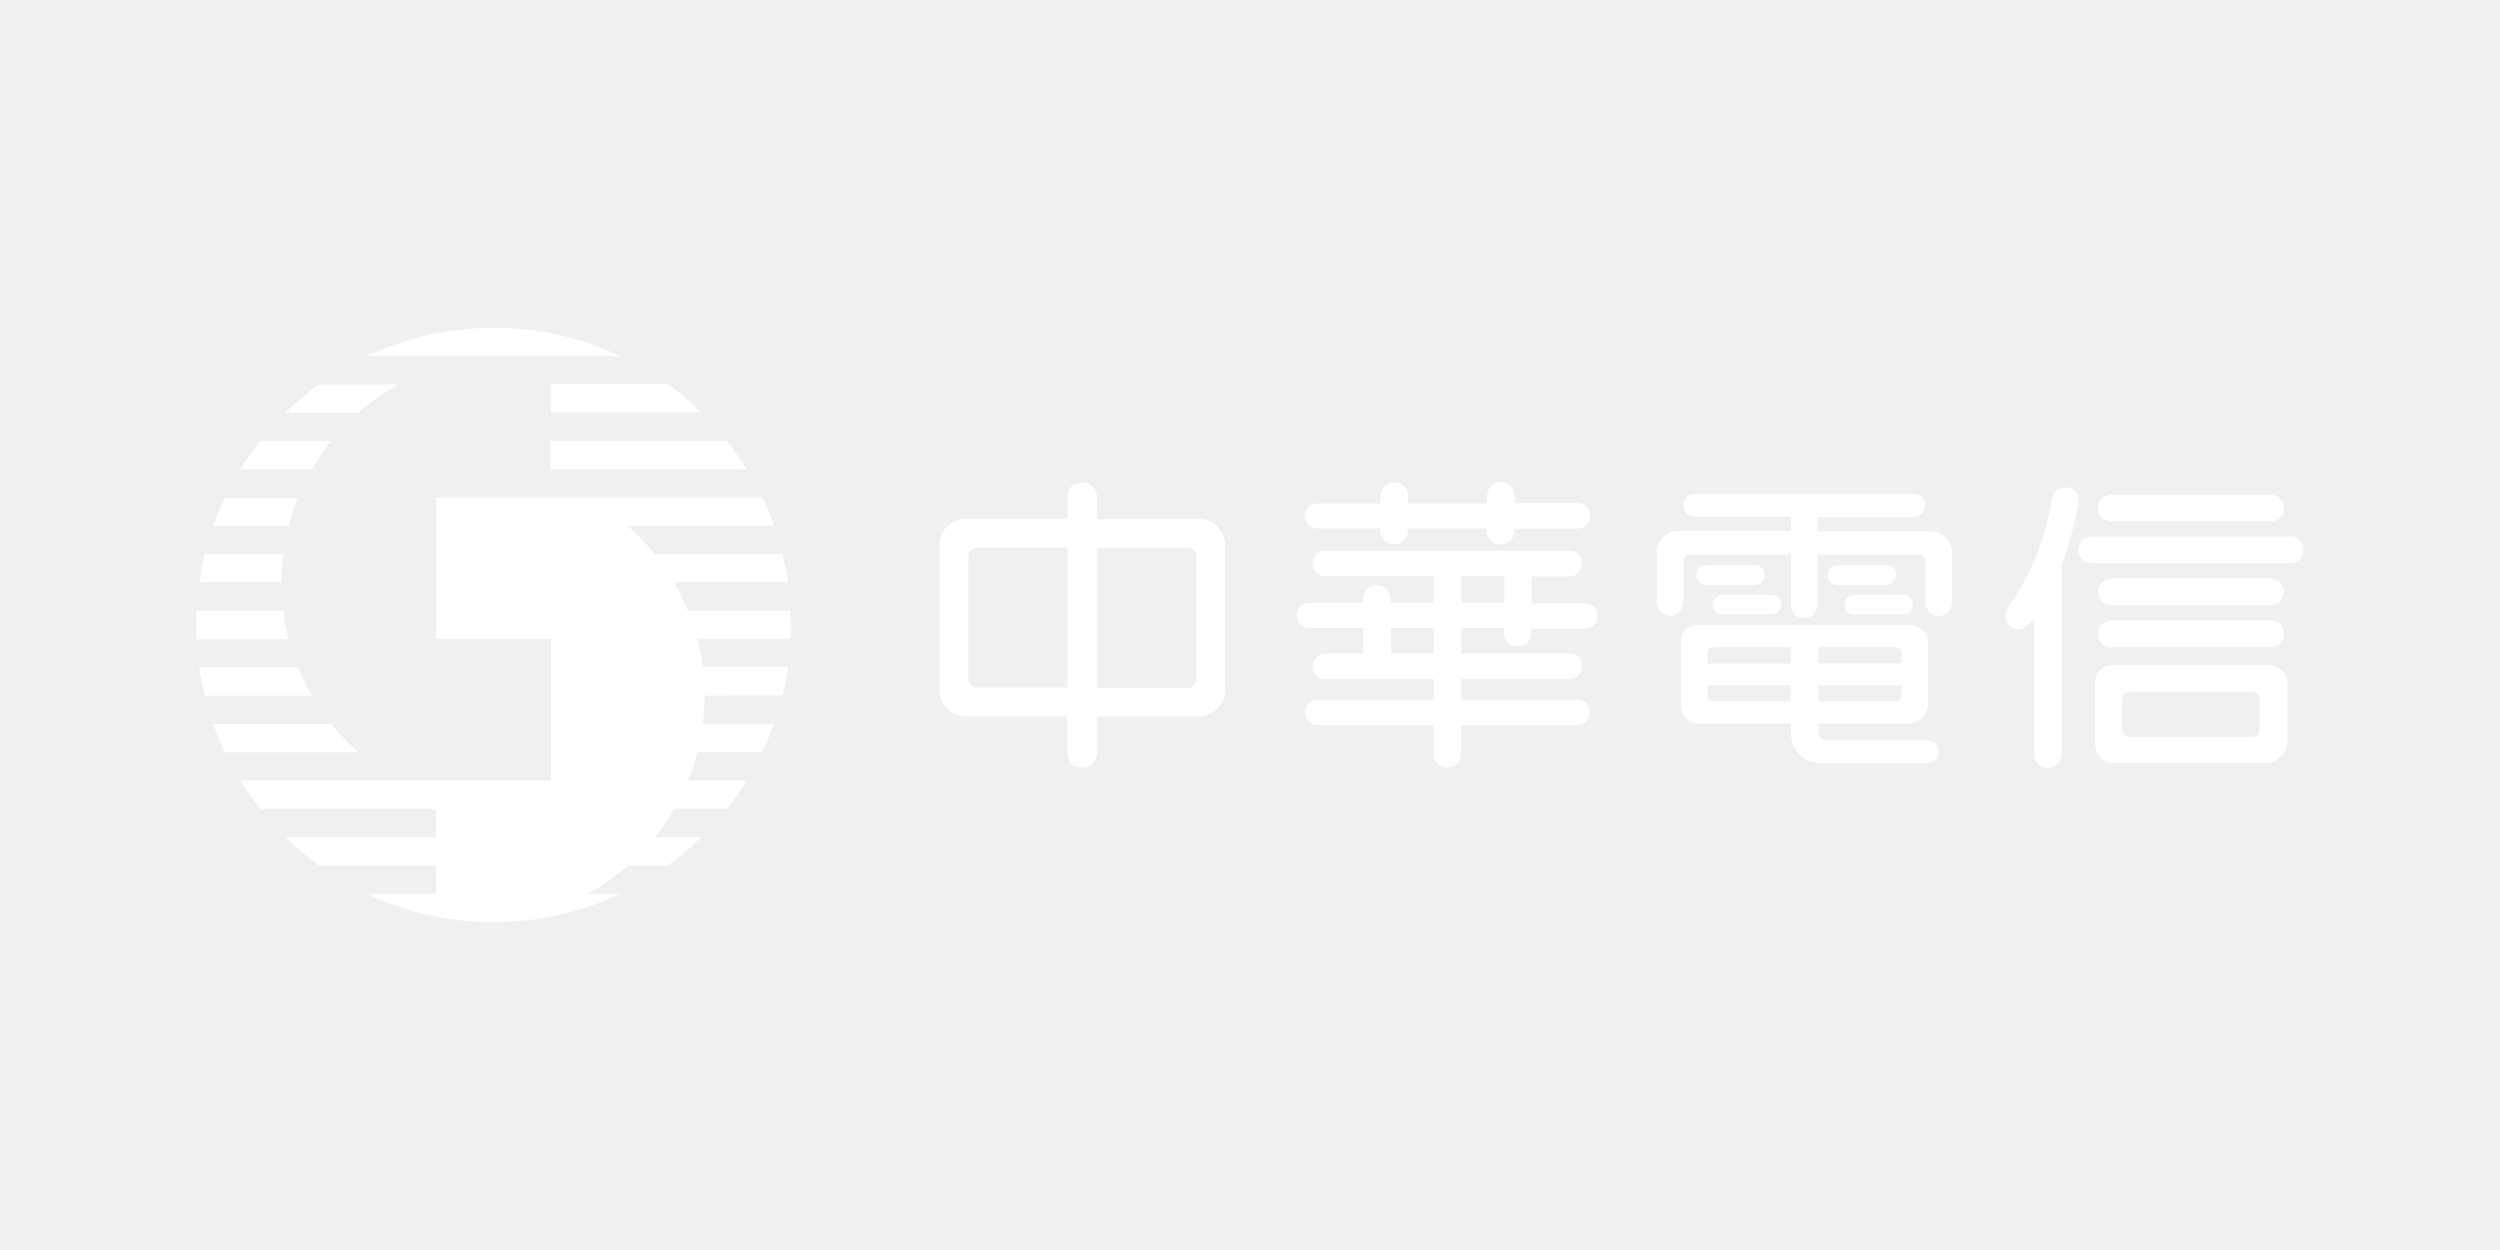
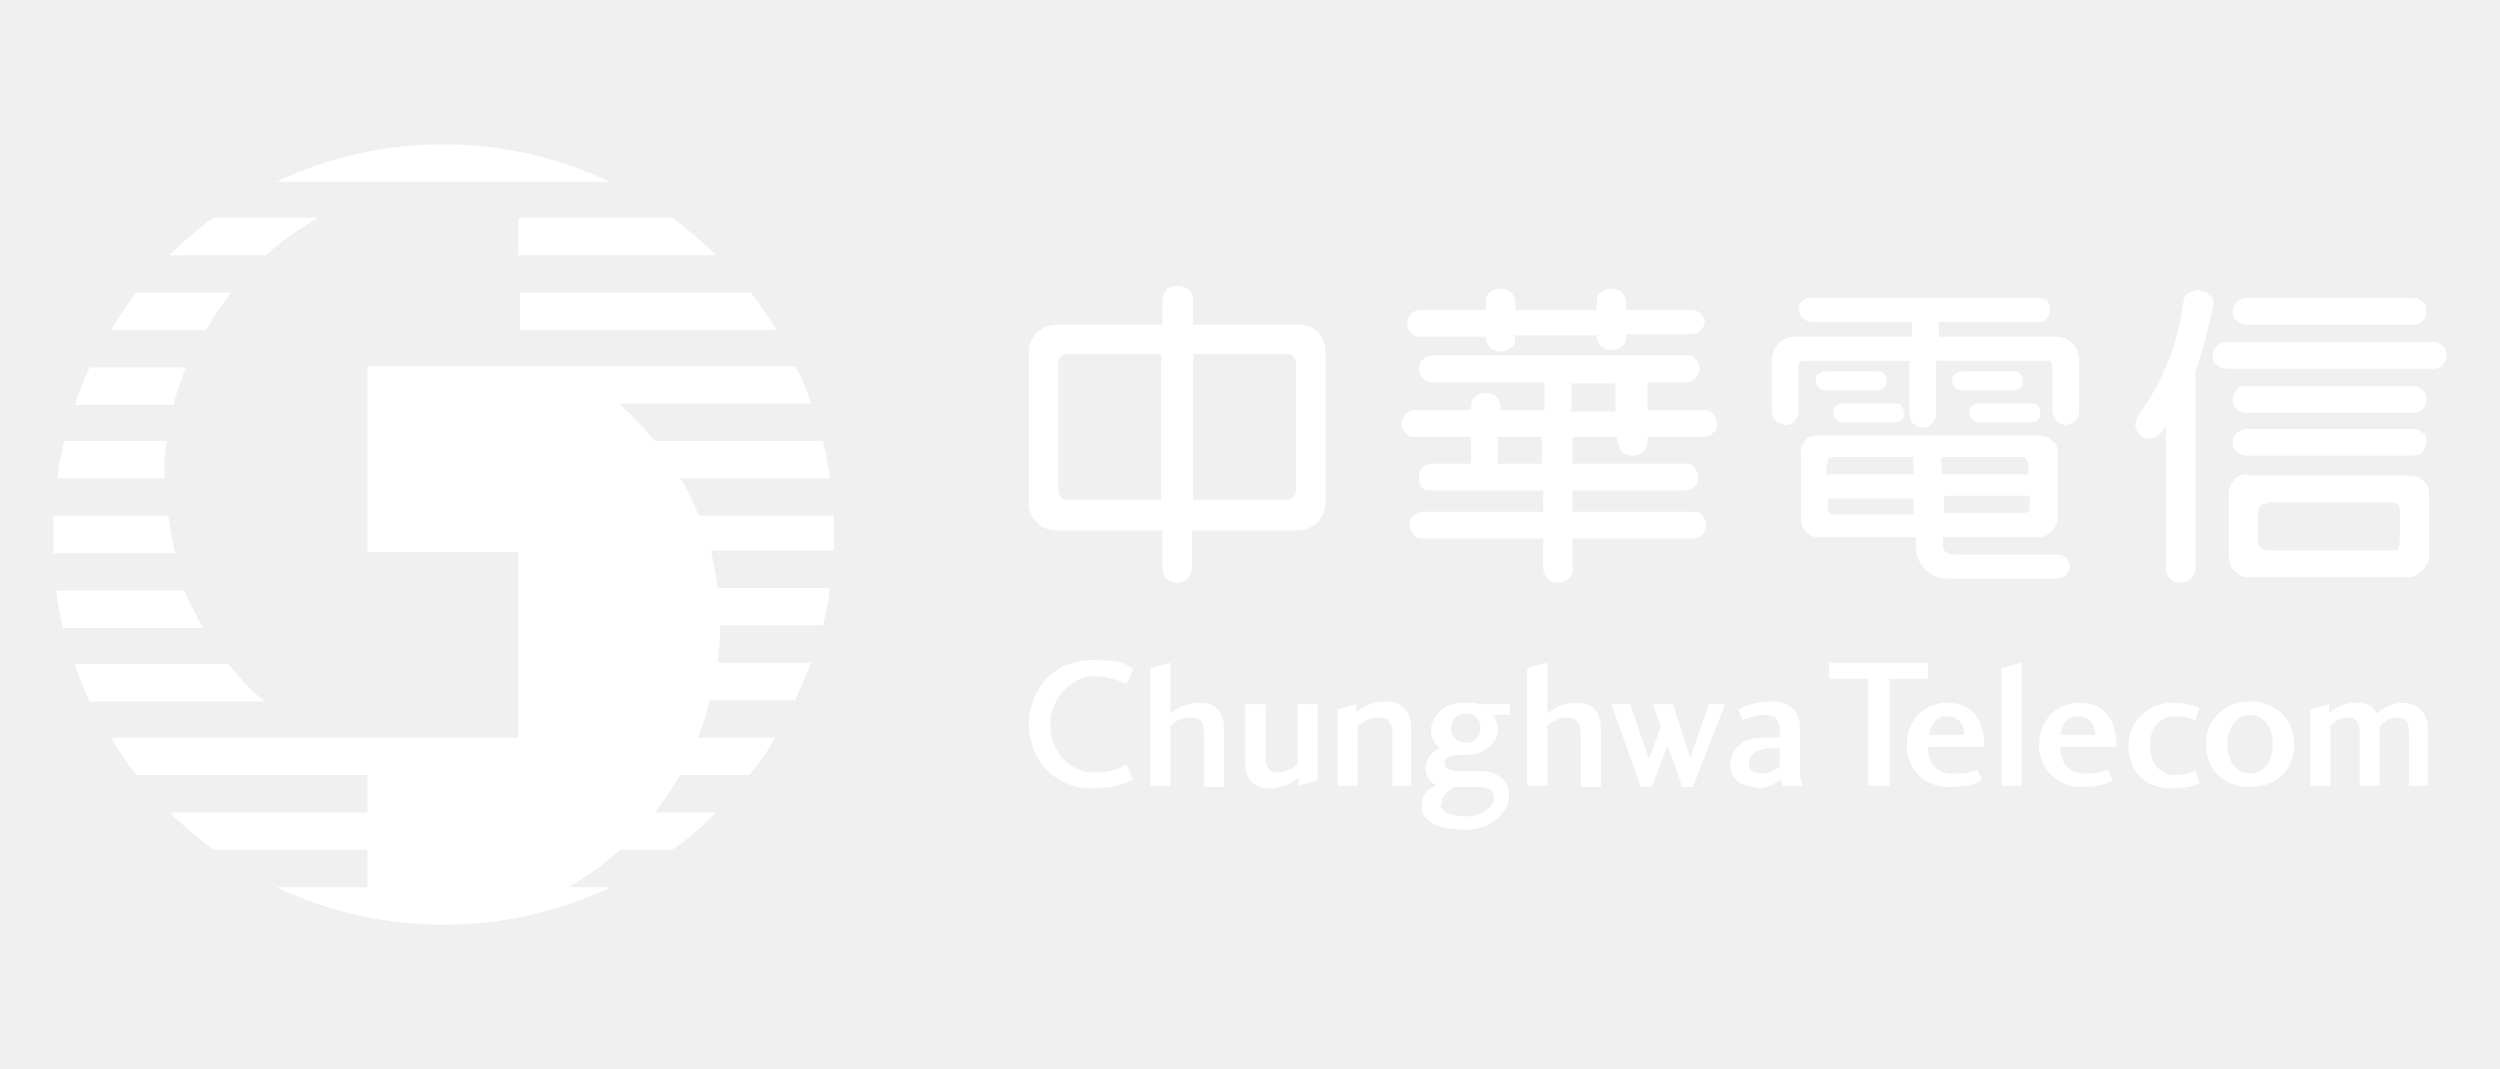
- <svg xmlns="http://www.w3.org/2000/svg" width="160" height="80" viewBox="0 0 160 80" fill="none">
-   <g clip-path="url(#clip0_25_74)">
-     <path d="M31.58 20.979C28.683 20.979 25.929 21.632 23.478 22.794H39.697C37.246 21.632 34.492 20.979 31.596 20.979H31.58ZM25.499 24.608H20.406C19.642 25.149 18.925 25.77 18.257 26.423H22.921C23.701 25.722 24.56 25.117 25.483 24.608H25.499ZM35.241 30.036H47.783C47.401 29.415 46.972 28.81 46.51 28.221H35.225V30.036H35.241ZM21.218 28.221H16.649C16.188 28.794 15.774 29.399 15.376 30.036H19.96C20.326 29.399 20.74 28.794 21.202 28.221H21.218ZM35.241 26.407H44.902C44.234 25.754 43.518 25.133 42.754 24.592H35.241V26.407ZM50.601 40C50.601 39.698 50.601 39.395 50.585 39.093H44.027C43.772 38.456 43.47 37.867 43.136 37.278H50.426C50.346 36.657 50.219 36.053 50.075 35.464H41.894C41.369 34.811 40.78 34.206 40.159 33.649H49.534C49.312 33.028 49.057 32.423 48.786 31.835H27.919V40.892H35.257V49.948H15.376C15.774 50.569 16.188 51.19 16.649 51.763H27.903V53.578H18.273C18.941 54.23 19.658 54.835 20.422 55.392H27.903V57.207H23.478C25.929 58.369 28.683 59.021 31.58 59.021C34.477 59.021 37.23 58.369 39.682 57.207H37.628C38.535 56.697 39.395 56.092 40.175 55.392H42.738C43.486 54.835 44.218 54.23 44.886 53.578H41.91C42.372 53.005 42.77 52.4 43.151 51.763H46.526C46.988 51.19 47.401 50.585 47.799 49.948H44.043C44.282 49.359 44.489 48.755 44.632 48.134H48.786C49.057 47.545 49.312 46.94 49.534 46.319H44.982C45.062 45.73 45.093 45.125 45.093 44.521L50.075 44.505C50.219 43.9 50.346 43.311 50.426 42.69H44.982C44.918 42.069 44.791 41.465 44.632 40.876H50.601C50.601 40.573 50.617 40.271 50.617 39.968L50.601 40ZM21.202 46.335H13.641C13.864 46.956 14.103 47.561 14.389 48.15H22.937C22.316 47.593 21.727 46.988 21.218 46.335H21.202ZM19.069 42.706H12.75C12.829 43.327 12.957 43.916 13.1 44.521H19.96C19.626 43.932 19.323 43.327 19.085 42.706H19.069ZM18.018 37.278C18.018 36.673 18.05 36.053 18.13 35.464H13.1C12.957 36.053 12.845 36.657 12.75 37.278H18.018ZM19.069 31.851H14.389C14.103 32.439 13.864 33.044 13.641 33.665H18.48C18.639 33.044 18.83 32.439 19.069 31.851ZM18.13 39.093H12.575C12.559 39.395 12.559 39.698 12.559 40C12.559 40.303 12.559 40.605 12.575 40.907H18.48C18.321 40.318 18.209 39.714 18.13 39.093Z" fill="white" />
-     <path d="M132.352 31.182C132.622 31.246 132.797 31.405 132.893 31.532C133.02 31.707 133.068 31.994 133.02 32.28C132.718 33.777 132.352 35.082 131.954 36.132V48.198C131.954 48.468 131.858 48.707 131.683 48.882C131.524 49.041 131.317 49.137 131.062 49.153C130.823 49.153 130.601 49.073 130.426 48.898C130.266 48.723 130.187 48.484 130.187 48.198V39.523C129.741 40.159 129.455 40.239 129.264 40.271C129.088 40.303 128.834 40.239 128.643 40.08C128.468 39.937 128.34 39.698 128.324 39.491C128.309 39.3 128.404 39.013 128.579 38.791C130.012 36.705 130.935 34.413 131.301 31.994C131.349 31.707 131.492 31.469 131.667 31.357C131.826 31.262 132.129 31.15 132.367 31.214L132.352 31.182ZM135.217 42.563H145.053C145.451 42.563 145.786 42.674 146.024 42.913C146.279 43.152 146.391 43.375 146.391 43.709V47.481C146.391 47.832 146.231 48.15 145.961 48.42C145.706 48.675 145.388 48.834 145.053 48.834H135.217C134.882 48.834 134.612 48.691 134.405 48.436C134.166 48.15 134.071 47.847 134.071 47.481V43.709C134.071 43.407 134.198 43.104 134.405 42.897C134.612 42.69 134.898 42.563 135.217 42.563ZM136.363 44.266C136.108 44.266 136.012 44.33 135.949 44.393C135.885 44.457 135.821 44.584 135.821 44.76C135.821 44.775 135.821 46.622 135.821 46.622C135.821 46.829 135.869 46.94 135.949 47.02C136.044 47.115 136.188 47.163 136.379 47.163H144.035C144.242 47.163 144.417 47.099 144.496 47.036C144.576 46.956 144.608 46.829 144.608 46.638V44.823C144.608 44.632 144.576 44.505 144.496 44.441C144.385 44.33 144.258 44.282 144.051 44.282H136.347L136.363 44.266ZM135.121 39.73C134.866 39.73 134.644 39.825 134.5 39.968C134.341 40.128 134.278 40.382 134.278 40.573C134.278 40.764 134.341 41.035 134.5 41.178C134.66 41.337 134.882 41.417 135.121 41.417H145.324C145.611 41.417 145.802 41.306 145.945 41.178C146.088 41.019 146.168 40.78 146.168 40.557C146.168 40.334 146.104 40.096 145.945 39.937C145.818 39.793 145.611 39.714 145.324 39.714H135.121V39.73ZM135.121 37.056C134.835 37.056 134.66 37.135 134.5 37.294C134.357 37.438 134.278 37.692 134.278 37.899C134.278 38.106 134.357 38.345 134.5 38.504C134.66 38.663 134.835 38.743 135.121 38.743H145.324C145.595 38.743 145.786 38.631 145.945 38.472C146.088 38.313 146.168 38.106 146.168 37.883C146.168 37.66 146.104 37.453 145.945 37.294C145.802 37.151 145.595 37.024 145.324 37.024H135.121V37.056ZM133.88 34.35C133.577 34.35 133.418 34.429 133.259 34.588C133.116 34.732 133.02 34.986 133.02 35.193C133.02 35.4 133.1 35.655 133.259 35.798C133.418 35.957 133.577 36.037 133.88 36.037H146.582C146.868 36.037 147.059 35.925 147.186 35.798C147.346 35.655 147.409 35.4 147.409 35.193C147.409 34.986 147.33 34.748 147.186 34.588C147.043 34.445 146.852 34.334 146.582 34.334H133.88V34.35ZM135.121 31.676C134.835 31.676 134.644 31.771 134.5 31.914C134.357 32.058 134.278 32.233 134.278 32.519C134.278 32.806 134.357 32.981 134.5 33.124C134.644 33.267 134.851 33.363 135.121 33.363H145.324C145.611 33.363 145.802 33.251 145.945 33.124C146.104 32.981 146.168 32.79 146.168 32.519C146.168 32.249 146.088 32.058 145.945 31.914C145.802 31.771 145.626 31.676 145.34 31.676H135.137H135.121Z" fill="white" />
-     <path d="M101.759 33.029C101.759 33.219 101.679 33.458 101.536 33.586C101.377 33.745 101.201 33.84 100.947 33.84H96.92V33.904C96.92 34.191 96.84 34.413 96.665 34.588C96.506 34.748 96.283 34.843 96.028 34.843C95.774 34.843 95.567 34.748 95.392 34.572C95.217 34.397 95.153 34.175 95.153 33.888V33.824H90.107V33.888C90.107 34.175 90.043 34.397 89.853 34.572C89.693 34.732 89.471 34.827 89.216 34.827C88.961 34.827 88.754 34.732 88.579 34.572C88.404 34.397 88.34 34.175 88.34 33.888V33.824H84.329C84.059 33.824 83.868 33.729 83.74 33.602C83.581 33.458 83.517 33.204 83.517 33.013C83.517 32.822 83.597 32.567 83.74 32.44C83.868 32.312 84.075 32.217 84.345 32.217H88.356V31.819C88.356 31.532 88.436 31.309 88.595 31.134C88.77 30.975 88.977 30.88 89.232 30.88C89.486 30.88 89.709 30.975 89.868 31.134C90.043 31.309 90.123 31.548 90.123 31.819V32.217H95.169V31.819C95.169 31.532 95.249 31.309 95.408 31.134C95.583 30.959 95.79 30.864 96.044 30.864C96.299 30.864 96.506 30.959 96.681 31.118C96.856 31.294 96.936 31.532 96.936 31.803V32.201H100.963C101.202 32.201 101.408 32.296 101.536 32.44C101.679 32.583 101.759 32.822 101.759 33.013V33.029ZM89.025 40.191V41.831H91.763V40.191H89.025ZM93.529 36.865V38.584H96.283V36.865H93.529ZM96.283 40.43V40.191H93.529V41.831H100.453C100.692 41.831 100.883 41.894 101.026 42.038C101.186 42.197 101.249 42.467 101.249 42.642C101.249 42.818 101.186 43.056 101.026 43.2C100.867 43.359 100.692 43.454 100.453 43.454H93.529V44.791H100.947C101.186 44.791 101.393 44.855 101.52 44.998C101.663 45.157 101.743 45.396 101.743 45.587C101.743 45.794 101.647 46.033 101.52 46.192C101.377 46.351 101.186 46.415 100.931 46.415H93.513V48.182C93.513 48.468 93.434 48.691 93.259 48.866C93.1 49.025 92.877 49.121 92.622 49.121C92.367 49.121 92.145 49.025 91.985 48.85C91.81 48.675 91.747 48.452 91.747 48.166V46.399H84.329C84.075 46.399 83.884 46.319 83.74 46.176C83.597 46.017 83.517 45.73 83.517 45.587C83.517 45.444 83.597 45.157 83.74 45.014C83.884 44.871 84.075 44.791 84.345 44.791H91.763V43.454H84.839C84.584 43.454 84.377 43.391 84.234 43.231C84.091 43.088 84.027 42.818 84.027 42.642C84.027 42.467 84.091 42.213 84.25 42.054C84.377 41.926 84.584 41.831 84.839 41.831H87.242V40.191H83.804C83.549 40.191 83.358 40.112 83.215 39.968C83.072 39.825 82.992 39.586 82.992 39.38C82.992 39.173 83.072 38.966 83.215 38.806C83.358 38.663 83.549 38.584 83.804 38.584H87.226V38.393C87.226 38.122 87.306 37.883 87.465 37.708C87.64 37.533 87.847 37.453 88.102 37.453C88.356 37.453 88.579 37.549 88.738 37.708C88.913 37.883 88.993 38.122 88.993 38.393V38.584H91.747V36.865H84.823C84.568 36.865 84.361 36.769 84.234 36.642C84.091 36.498 84.011 36.196 84.011 36.053C84.011 35.91 84.106 35.623 84.234 35.48C84.377 35.337 84.568 35.257 84.823 35.257H100.437C100.676 35.257 100.867 35.321 101.01 35.464C101.154 35.623 101.233 35.862 101.233 36.069C101.233 36.276 101.154 36.467 101.01 36.642C100.867 36.801 100.676 36.896 100.437 36.896H98.018V38.615H101.44C101.711 38.615 101.87 38.663 102.013 38.822C102.172 38.998 102.236 39.22 102.236 39.427C102.236 39.634 102.188 39.825 102.013 39.984C101.854 40.144 101.711 40.239 101.424 40.239H98.002V40.478C98.002 40.733 97.923 40.955 97.748 41.114C97.588 41.274 97.365 41.369 97.111 41.369C96.856 41.369 96.649 41.274 96.474 41.114C96.315 40.955 96.251 40.748 96.235 40.478L96.283 40.43Z" fill="white" />
-     <path d="M68.571 31.134C68.412 31.293 68.317 31.548 68.317 31.835V33.203H61.854C61.377 33.203 60.979 33.363 60.629 33.681C60.294 34.015 60.119 34.413 60.119 34.875V44.17C60.119 44.616 60.294 45.014 60.644 45.348C60.995 45.667 61.392 45.858 61.838 45.858H68.301V48.102C68.301 48.452 68.412 48.739 68.555 48.866C68.683 48.993 68.921 49.137 69.256 49.137C69.59 49.137 69.813 48.993 69.94 48.866C70.083 48.723 70.227 48.436 70.227 48.102V45.858H76.705C77.182 45.858 77.676 45.587 77.93 45.332C78.185 45.078 78.408 44.584 78.408 44.139V34.938C78.408 34.477 78.249 34.079 77.962 33.745C77.644 33.379 77.214 33.219 76.689 33.219H70.211V31.851C70.211 31.564 70.115 31.309 69.956 31.15C69.797 30.991 69.494 30.895 69.256 30.895C69.017 30.895 68.714 30.991 68.539 31.166L68.571 31.134ZM62.141 43.836C62.029 43.725 61.981 43.613 61.981 43.454V35.623C61.981 35.464 62.029 35.336 62.141 35.209C62.268 35.082 62.411 35.034 62.554 35.034H68.317V43.995H62.554C62.395 43.995 62.252 43.948 62.125 43.836H62.141ZM75.989 35.05C76.148 35.05 76.307 35.098 76.418 35.225C76.53 35.336 76.578 35.464 76.578 35.639V43.47C76.578 43.613 76.482 43.788 76.403 43.868C76.323 43.948 76.212 44.027 76.02 44.027H70.227V35.066H75.973L75.989 35.05Z" fill="white" />
-     <path d="M112.312 36.18C112.503 36.18 112.646 36.244 112.757 36.355C112.869 36.467 112.933 36.61 112.933 36.801C112.933 36.976 112.869 37.119 112.757 37.246C112.646 37.374 112.503 37.438 112.312 37.438H109.192C109.001 37.438 108.842 37.374 108.73 37.246C108.619 37.135 108.571 36.992 108.571 36.801C108.571 36.626 108.619 36.483 108.73 36.355C108.842 36.244 109.001 36.18 109.192 36.18H112.312ZM113.378 38.074C113.569 38.074 113.712 38.138 113.824 38.249C113.935 38.361 113.999 38.504 113.999 38.695C113.999 38.87 113.935 39.013 113.824 39.141C113.712 39.268 113.569 39.332 113.378 39.332H110.258C110.067 39.332 109.908 39.268 109.797 39.141C109.685 39.029 109.638 38.886 109.638 38.695C109.638 38.52 109.701 38.377 109.797 38.249C109.908 38.138 110.067 38.074 110.258 38.074H113.378ZM120.732 36.18C120.923 36.18 121.066 36.244 121.178 36.355C121.289 36.467 121.337 36.61 121.337 36.801C121.337 36.976 121.289 37.119 121.178 37.246C121.066 37.374 120.923 37.438 120.732 37.438H117.612C117.421 37.438 117.262 37.374 117.151 37.246C117.039 37.135 116.991 36.992 116.991 36.801C116.991 36.626 117.039 36.483 117.151 36.355C117.262 36.244 117.421 36.18 117.612 36.18H120.732ZM121.798 38.074C121.989 38.074 122.133 38.138 122.244 38.249C122.356 38.361 122.419 38.504 122.419 38.695C122.419 38.87 122.356 39.013 122.244 39.141C122.133 39.268 121.989 39.332 121.798 39.332H118.679C118.488 39.332 118.328 39.268 118.217 39.141C118.106 39.029 118.058 38.886 118.058 38.695C118.058 38.52 118.122 38.377 118.217 38.249C118.328 38.138 118.488 38.074 118.679 38.074H121.798ZM109.272 41.831C109.272 41.703 109.303 41.608 109.383 41.512C109.447 41.449 109.558 41.417 109.733 41.417H114.604V42.467H109.272V41.847V41.831ZM114.604 43.852V44.887H109.733C109.574 44.887 109.463 44.839 109.383 44.775C109.303 44.696 109.272 44.584 109.272 44.441V43.852H114.604ZM121.241 41.401C121.4 41.401 121.528 41.449 121.607 41.544C121.671 41.608 121.703 41.735 121.703 41.878V42.451H116.371V41.401H121.241ZM121.703 43.852V44.441C121.703 44.584 121.655 44.712 121.591 44.775C121.528 44.839 121.4 44.871 121.241 44.887H116.387V43.852H121.719H121.703ZM123.358 47.37H117.151C116.928 47.37 116.673 47.338 116.514 47.179C116.355 47.02 116.371 46.701 116.371 46.303H122.18C122.467 46.303 122.753 46.192 122.992 45.953C123.231 45.699 123.374 45.412 123.39 45.11V41.067C123.39 40.764 123.263 40.526 123.072 40.334C122.817 40.127 122.515 40.016 122.18 40.016H108.603C108.317 40.016 108.062 40.112 107.871 40.319C107.664 40.526 107.568 40.78 107.584 41.067V45.094C107.584 45.412 107.68 45.683 107.887 45.937C108.062 46.144 108.301 46.272 108.603 46.303H114.62V46.94C114.62 47.641 115.018 48.182 115.336 48.452C115.702 48.755 116.196 48.85 116.593 48.85H123.358C123.756 48.85 124.09 48.532 124.09 48.118C124.09 47.704 123.756 47.386 123.358 47.386V47.37ZM122.833 35.496C122.944 35.496 123.056 35.543 123.12 35.623C123.183 35.687 123.215 35.798 123.231 35.925V38.52C123.231 38.806 123.358 39.061 123.502 39.204C123.645 39.348 123.884 39.427 124.09 39.427C124.266 39.427 124.568 39.3 124.679 39.172C124.807 39.029 124.918 38.759 124.918 38.504V35.4C124.95 35.034 124.791 34.684 124.52 34.413C124.266 34.159 123.899 33.983 123.533 33.999H116.323V33.092H122.483C122.706 33.092 122.881 32.981 123.008 32.853C123.135 32.726 123.215 32.503 123.215 32.344C123.215 32.185 123.135 31.93 123.008 31.803C122.881 31.675 122.706 31.612 122.483 31.612H108.476C108.253 31.612 108.078 31.675 107.934 31.819C107.807 31.962 107.728 32.121 107.728 32.328C107.728 32.551 107.823 32.742 107.934 32.869C108.062 32.981 108.237 33.076 108.476 33.076H114.62V33.983H107.409C107.059 33.983 106.693 34.127 106.438 34.397C106.184 34.652 106.009 35.018 106.04 35.384V38.488C106.04 38.743 106.152 39.013 106.279 39.157C106.391 39.268 106.693 39.411 106.868 39.411C107.075 39.411 107.314 39.348 107.457 39.188C107.6 39.029 107.728 38.775 107.728 38.504V35.91C107.728 35.798 107.775 35.671 107.839 35.607C107.903 35.543 108.014 35.48 108.126 35.48H114.62V38.647C114.62 38.934 114.715 39.188 114.859 39.332C115.002 39.475 115.256 39.554 115.463 39.554C115.67 39.554 115.925 39.459 116.068 39.316C116.211 39.157 116.323 38.934 116.323 38.647V35.48H122.817L122.833 35.496Z" fill="white" />
+ <svg xmlns="http://www.w3.org/2000/svg" id="_圖層_1" data-name="圖層_1" version="1.1" viewBox="0 0 187.1 80">
+   <defs>
+     <style>
+       .st0 {
+         fill: #fff;
+       }
+     </style>
+   </defs>
+   <path class="st0" d="M33.2,10.8c-4.5,0-8.7,1-12.5,2.8h24.9c-3.8-1.8-8-2.8-12.5-2.8ZM23.8,16.3h-7.8c-1.2.8-2.3,1.8-3.3,2.8h7.2c1.2-1.1,2.5-2,3.9-2.8ZM38.8,24.7h19.3c-.6-1-1.2-1.9-1.9-2.8h-17.3v2.8ZM17.2,21.9h-7c-.7.9-1.3,1.8-1.9,2.8h7.1c.6-1,1.2-1.9,1.9-2.8ZM38.8,19.1h14.8c-1-1-2.1-1.9-3.3-2.8h-11.5v2.8ZM62.4,40c0-.5,0-.9,0-1.4h-10.1c-.4-1-.8-1.9-1.4-2.8h11.2c-.1-.9-.3-1.9-.5-2.8h-12.6c-.8-1-1.7-1.9-2.7-2.8h14.4c-.3-1-.7-1.9-1.2-2.8H27.5v13.9h11.3v13.9H8.3c.6,1,1.2,1.9,1.9,2.8h17.3v2.8h-14.8c1,1,2.1,1.9,3.3,2.8h11.5v2.8h-6.8c3.8,1.8,8,2.8,12.5,2.8s8.7-1,12.5-2.8h-3.2c1.4-.8,2.7-1.7,3.9-2.8h3.9c1.2-.8,2.3-1.8,3.3-2.8h-4.6c.7-.9,1.3-1.8,1.9-2.8h5.2c.7-.9,1.4-1.8,1.9-2.8h-5.8c.4-.9.7-1.8.9-2.8h6.4c.4-.9.8-1.8,1.2-2.8h-7c.1-.9.2-1.8.2-2.8h0s7.7,0,7.7,0c.2-.9.4-1.8.5-2.8h-8.4c-.1-.9-.3-1.9-.5-2.8h9.2c0-.5,0-.9,0-1.4ZM17.2,49.7H5.6c.3,1,.7,1.9,1.1,2.8h13.1c-1-.8-1.9-1.8-2.7-2.8ZM13.9,44.2H4.2c.1.9.3,1.9.5,2.8h10.5c-.5-.9-1-1.8-1.4-2.8ZM12.3,35.8c0-.9,0-1.9.2-2.8h-7.7c-.2.9-.4,1.8-.5,2.8h8.1ZM13.9,27.5h-7.2c-.4.9-.8,1.8-1.1,2.8h7.4c.2-1,.6-1.9.9-2.8ZM12.5,38.6H4c0,.5,0,.9,0,1.4s0,.9,0,1.4h9.1c-.2-.9-.4-1.8-.5-2.8Z" />
+   <path class="st0" d="M85,58.2c-.6.4-1.5.8-3.3.8-2.8,0-4.7-2.2-4.7-4.8s1.9-4.8,4.7-4.8,2.7.5,3.1.7l-.5,1.1c-.3-.1-1.1-.6-2.5-.6s-3.2,1.5-3.2,3.6,1.5,3.6,3.2,3.6,2.1-.4,2.5-.6l.5,1.1ZM90.1,58.8v-4c0-.6-.2-1.1-1-1.1s-1.3.4-1.5.6v4.5h-1.5v-8.8l1.5-.4v3.8c.3-.2.9-.8,2.2-.8s1.8.8,1.8,1.9v4.4h-1.5ZM118.3,58.8v-4c0-.6-.3-1.1-1-1.1s-1.3.4-1.5.6v4.5h-1.5v-8.8l1.5-.4v3.8c.3-.2.9-.8,2.2-.8s1.8.8,1.8,1.9v4.4h-1.5ZM104.2,58.8v-4c0-.6-.2-1.1-1-1.1s-1.3.4-1.6.6v4.5h-1.5v-5.7l1.4-.4v.6c.3-.2,1-.8,2.2-.8s1.9.7,1.9,1.9v4.4h-1.5ZM109.2,56.5c-.4,0-1.1.1-1.1.6s.6.6,1,.6h1.7c1.3,0,2.3.8,2.1,2.1-.2,1.4-1.7,2.3-3.2,2.3s-3.3-.4-3.3-1.7.7-1.4,1.1-1.6c-.3-.2-.8-.5-.8-1.3s.6-1.4,1.1-1.5c-.3-.2-.7-.6-.7-1.4s.8-2,2.3-2,1,0,1.2.1h2.4v.8h-1.3c.1.1.4.5.4,1,0,1.3-1.2,2-2.4,2h-.6ZM107.8,60.2c0,.7,1.1.9,2,.9s1.9-.6,2-1.2c.1-.7-.4-1-1-1h-2c-.3.2-1,.7-.9,1.3ZM108.6,54.5c0,.6.4,1.1,1.1,1.1s1.1-.5,1.1-1.1-.3-1.1-1.1-1.1-1.1.6-1.1,1.1ZM123.8,52.7h1.4l1.3,4,1.4-4h1.2l-2.4,6.2h-.8l-1.1-3.1-1.2,3.1h-.8l-2.2-6.2h1.4l1.4,4.1.9-2.4-.6-1.7ZM131.4,58.9c-1.2,0-1.9-.7-1.9-1.7s.8-2,2.4-2h1.3v-.6c0-.5-.2-1.1-1.1-1.1s-1.4.3-1.7.4l-.3-.8c.4-.2,1.2-.6,2.5-.6s2.1.7,2.1,1.8v3.5c0,.3.1.8.2,1h-1.5c0-.2-.1-.4-.1-.5-.3.2-.9.7-1.8.7ZM133.2,56h-.9c-.8.1-1.4.4-1.4,1.1s.5.8,1,.8,1-.3,1.3-.5v-1.4ZM94.7,52.7v4c0,.6.2,1.1.9,1.1s1.2-.4,1.5-.6v-4.5h1.5v5.7l-1.4.4v-.6c-.3.2-1,.8-2.2.8s-1.8-.7-1.8-1.9v-4.4h1.5ZM136.8,49.6h7.5v1.2h-2.9v8h-1.6v-8h-2.9v-1.2ZM146.3,57.9c1,0,1.4-.2,1.7-.3l.3.8c-.4.2-.9.5-2.5.5s-3.1-1.2-3.1-3.1,1.3-3.2,3-3.2,2.8,1,2.8,3.3h-4.2c0,1.2.6,2,1.9,2ZM145.7,53.6c-.8,0-1.2.6-1.3,1.4h2.6c0-.9-.5-1.4-1.3-1.4ZM149.8,50l1.5-.4v9.2h-1.5v-8.8ZM156.1,57.9c1,0,1.4-.2,1.7-.3l.3.8c-.4.2-.9.5-2.4.5s-3.1-1.2-3.1-3.1,1.3-3.2,3-3.2,2.8,1,2.8,3.3h-4.2c0,1.2.6,2,1.9,2ZM155.5,53.6c-.8,0-1.2.6-1.3,1.4h2.6c0-.9-.5-1.4-1.3-1.4ZM162.5,52.6c1.2,0,1.7.2,2.1.4l-.3.9c-.3-.1-.7-.3-1.6-.3s-1.8.7-1.8,2.2,1,2.2,1.8,2.2,1.3-.2,1.6-.3l.3.9c-.3.2-.9.4-2.1.4-2,0-3.2-1.3-3.2-3.2s1.6-3.2,3.2-3.2ZM171.7,55.7c0,2-1.4,3.2-3.3,3.2s-3.3-1.2-3.3-3.2,1.5-3.2,3.3-3.2,3.3,1.2,3.3,3.2ZM166.7,55.7c0,1.3.7,2.2,1.7,2.2s1.7-.9,1.7-2.2-.7-2.2-1.7-2.2-1.7.9-1.7,2.2ZM181.8,58.8h-1.5v-4c0-.6-.2-1.1-.9-1.1s-1,.4-1.3.6v4.5h-1.5v-4c0-.6-.2-1.1-.9-1.1s-1,.4-1.3.6v4.5h-1.5v-5.7l1.4-.4v.7c.3-.3,1-.8,2-.8s1.3.3,1.6.8c.3-.3,1-.8,2-.8s1.8.8,1.8,1.8v4.4Z" />
+   <g>
+     <path class="st0" d="M164.8,21.8c.3,0,.5.3.7.4.2.2.2.5.1.9-.4,1.8-.8,3.4-1.3,4.7v14.7c0,.3-.1.6-.3.8-.2.2-.5.3-.8.3-.3,0-.5,0-.8-.3-.2-.2-.3-.5-.3-.8v-10.6c-.5.8-.9.9-1.1.9-.2,0-.5,0-.8-.2-.2-.2-.4-.5-.4-.7,0-.2.1-.6.3-.9,1.8-2.5,2.9-5.3,3.3-8.3,0-.4.2-.7.4-.8.2-.1.6-.2.8-.2ZM168.3,35.6h11.9c.5,0,.9.1,1.2.4.3.3.4.6.4,1v4.6c0,.4-.2.8-.5,1.1-.3.3-.7.5-1.1.5h-12c-.4,0-.7-.2-1-.5-.3-.3-.4-.7-.4-1.2v-4.6c0-.4.2-.7.4-1,.3-.3.6-.4,1-.4ZM169.7,37.7c-.3,0-.4,0-.5.1,0,0-.2.2-.2.4s0,2.3,0,2.3c0,.3,0,.4.2.5.1.1.3.2.5.2h9.3c.3,0,.5,0,.5-.2,0,0,.1-.3.1-.5v-2.2c0-.2,0-.4-.1-.5-.1-.1-.3-.2-.5-.2h-9.4ZM168.2,32.1c-.3,0-.6.1-.8.3-.2.2-.3.5-.3.7s0,.5.3.7c.2.2.5.3.8.3h12.4c.3,0,.6-.1.7-.3.2-.2.3-.5.3-.7s0-.6-.3-.7c-.2-.2-.4-.3-.7-.3h-12.4ZM168.2,28.9c-.4,0-.6,0-.8.3-.2.2-.3.5-.3.7s0,.5.3.7c.2.2.4.3.8.3h12.4c.3,0,.6-.1.7-.3.2-.2.3-.4.3-.7s0-.5-.3-.7c-.2-.2-.4-.3-.7-.3h-12.4ZM166.7,25.6c-.4,0-.6.1-.8.3-.2.2-.3.5-.3.7s0,.6.3.7c.2.2.4.3.8.3h15.4c.3,0,.6-.1.7-.3.2-.2.3-.5.3-.7s0-.5-.3-.7c-.2-.2-.4-.3-.7-.3h-15.4ZM168.2,22.3c-.3,0-.6.1-.8.3-.2.2-.3.4-.3.7s.1.6.3.7c.2.2.4.3.8.3h12.4c.3,0,.6-.1.7-.3.2-.2.3-.4.3-.7s0-.6-.3-.7c-.2-.2-.4-.3-.7-.3h-12.4Z" />
+     <path class="st0" d="M127.6,24c0,.2-.1.5-.3.7-.2.2-.4.3-.7.3h-4.9c0,.4,0,.7-.3.9-.2.2-.5.3-.8.3s-.6-.1-.8-.3c-.2-.2-.3-.5-.3-.8h0c0,0-6.1,0-6.1,0h0c0,.4,0,.7-.3.9-.2.2-.5.3-.8.3s-.6-.1-.8-.3c-.2-.2-.3-.5-.3-.8h0c0,0-4.9,0-4.9,0-.3,0-.6-.1-.7-.3-.2-.2-.3-.5-.3-.7s.1-.5.3-.7c.2-.2.4-.3.7-.3h4.9v-.5c0-.3,0-.6.3-.8.2-.2.5-.3.8-.3s.6.1.8.3c.2.2.3.5.3.8v.5h6.1v-.5c0-.3,0-.6.3-.8.2-.2.5-.3.8-.3s.6.1.8.3c.2.2.3.5.3.8v.5h4.9c.3,0,.5.1.7.3.2.2.3.5.3.7ZM112.1,32.7v2h3.3v-2h-3.3ZM117.6,28.7v2.1h3.3v-2.1h-3.3ZM121,33v-.3h-3.3v2h8.4c.3,0,.5,0,.7.3.2.2.3.5.3.7s0,.5-.3.7c-.2.2-.4.3-.7.3h-8.4v1.6h9c.3,0,.5,0,.7.3.2.2.3.5.3.7s-.1.5-.3.7c-.2.2-.4.3-.7.3h-9v2.2c0,.3,0,.6-.3.8-.2.2-.5.3-.8.3s-.6-.1-.8-.3c-.2-.2-.3-.5-.3-.8v-2.2h-9c-.3,0-.5,0-.7-.3-.2-.2-.3-.5-.3-.7s0-.5.3-.7c.2-.2.4-.3.7-.3h9v-1.6h-8.4c-.3,0-.6,0-.7-.3-.2-.2-.2-.5-.2-.7s0-.5.3-.7c.2-.2.4-.3.7-.3h2.9v-2h-4.2c-.3,0-.5,0-.7-.3-.2-.2-.3-.5-.3-.7s.1-.5.3-.7c.2-.2.4-.3.7-.3h4.2v-.2c0-.3,0-.6.3-.8.2-.2.5-.3.8-.3s.6.1.8.3c.2.2.3.5.3.8v.2h3.3v-2.1h-8.4c-.3,0-.6-.1-.7-.3-.2-.2-.3-.5-.3-.7s.1-.5.3-.7c.2-.2.4-.3.7-.3h19c.3,0,.5,0,.7.3.2.2.3.5.3.7s-.1.5-.3.7c-.2.2-.4.3-.7.3h-2.9v2.1h4.2c.3,0,.5,0,.7.3.2.2.3.5.3.7s0,.5-.3.7c-.2.2-.4.3-.7.3h-4.2v.3c0,.3-.1.6-.3.8-.2.2-.5.3-.8.3s-.6-.1-.8-.3c-.2-.2-.3-.5-.3-.8h0Z" />
+     <path class="st0" d="M87.3,21.7c-.2.2-.3.5-.3.9v1.7h-7.9c-.6,0-1.1.2-1.5.6-.4.4-.6.9-.6,1.5v11.3c0,.5.2,1,.6,1.4.4.4.9.6,1.5.6h7.9v2.7c0,.4.1.8.3.9.2.2.4.3.8.3s.7-.2.8-.3c.2-.2.3-.5.3-.9v-2.7h7.9c.6,0,1.2-.3,1.5-.6.3-.3.6-.9.6-1.5v-11.2c0-.6-.2-1.1-.5-1.5-.4-.4-.9-.6-1.5-.6h-7.9v-1.7c0-.4-.1-.7-.3-.9-.2-.2-.6-.3-.9-.3s-.7.1-.9.3ZM79.4,37.2c-.1-.1-.2-.3-.2-.5v-9.5c0-.2,0-.3.2-.5.2-.2.3-.2.5-.2h7v10.9h-7c-.2,0-.4,0-.5-.2ZM96.3,26.5c.2,0,.4,0,.5.2.1.1.2.3.2.5v9.5c0,.2-.1.4-.2.5,0,0-.2.2-.5.2h-7v-10.9h7Z" />
+     <path class="st0" d="M140.5,27.8c.2,0,.4,0,.5.2.1.1.2.3.2.5s0,.4-.2.5c-.1.1-.3.2-.5.2h-3.8c-.2,0-.4,0-.6-.2-.1-.1-.2-.3-.2-.5s0-.4.2-.5c.1-.1.3-.2.6-.2h3.8ZM141.8,30.2c.2,0,.4,0,.5.2.1.1.2.3.2.5s0,.4-.2.5c-.1.2-.3.2-.5.2h-3.8c-.2,0-.4,0-.6-.2-.1-.1-.2-.3-.2-.5s0-.4.2-.5c.1-.1.3-.2.6-.2h3.8ZM150.7,27.8c.2,0,.4,0,.5.2.1.1.2.3.2.5s0,.4-.2.5c-.1.1-.3.2-.5.2h-3.8c-.2,0-.4,0-.6-.2-.1-.1-.2-.3-.2-.5s0-.4.2-.5c.1-.1.3-.2.6-.2h3.8ZM152,30.2c.2,0,.4,0,.5.2.1.1.2.3.2.5s0,.4-.2.5c-.1.2-.3.2-.5.2h-3.8c-.2,0-.4,0-.6-.2-.1-.1-.2-.3-.2-.5s0-.4.2-.5c.1-.1.3-.2.6-.2h3.8ZM136.8,34.7c0-.2,0-.3.1-.4,0,0,.2-.1.4-.1h5.9v1.3h-6.5s0-.7,0-.8ZM143.2,37.2v1.3h-5.9c-.2,0-.3,0-.4-.1,0,0-.1-.2-.1-.4v-.7h6.5ZM151.3,34.2c.2,0,.3,0,.4.2,0,0,.1.2.1.4v.7h-6.5v-1.3h5.9ZM151.9,37.2v.7c0,.2,0,.3-.1.4,0,0-.2.1-.4.1h-5.9v-1.3h6.5ZM153.9,41.5s-6.9,0-7.5,0-.6,0-.8-.2c-.2-.2-.2-.6-.2-1.1h7.1c.4,0,.7-.1,1-.4.3-.3.5-.6.5-1v-4.9c0-.4-.1-.7-.4-.9-.3-.3-.7-.4-1.1-.4h-16.5c-.4,0-.7.1-.9.4-.2.3-.4.6-.3.9v4.9c0,.4.1.7.4,1,.2.3.5.4.9.4h7.3s0,.8,0,.8c0,.9.5,1.5.9,1.8.4.4,1.1.5,1.5.5h8.2c.5,0,.9-.4.9-.9s-.4-.9-.9-.9ZM153.2,27c.1,0,.3,0,.3.1,0,0,.1.2.1.4v3.2c0,.3.2.7.3.8.2.2.5.3.7.3s.6-.2.7-.3c.2-.2.3-.5.3-.8v-3.8c0-.4-.2-.9-.5-1.2-.3-.3-.8-.5-1.2-.5h-8.8v-1.1h7.5c.3,0,.5-.1.6-.3.1-.1.2-.4.2-.6s0-.5-.2-.7c-.2-.1-.4-.2-.6-.2h-17c-.3,0-.5,0-.7.2-.2.2-.3.4-.3.6s.1.5.3.7c.1.1.4.3.7.3h7.5v1.1h-8.8c-.4,0-.9.2-1.2.5-.3.3-.5.8-.5,1.2v3.8c0,.3.1.6.3.8.1.1.5.3.7.3s.5,0,.7-.3c.2-.2.3-.5.3-.8v-3.2c0-.1,0-.3.1-.4,0,0,.2-.1.3-.1h7.9v3.9c0,.4.1.7.3.8.2.2.5.3.7.3s.6-.1.7-.3c.2-.2.3-.5.3-.8v-3.9h7.9Z" />
  </g>
-   <defs>
-     <clipPath id="clip0_25_74">
-       <rect width="160" height="80" fill="white" />
-     </clipPath>
-   </defs>
</svg>
